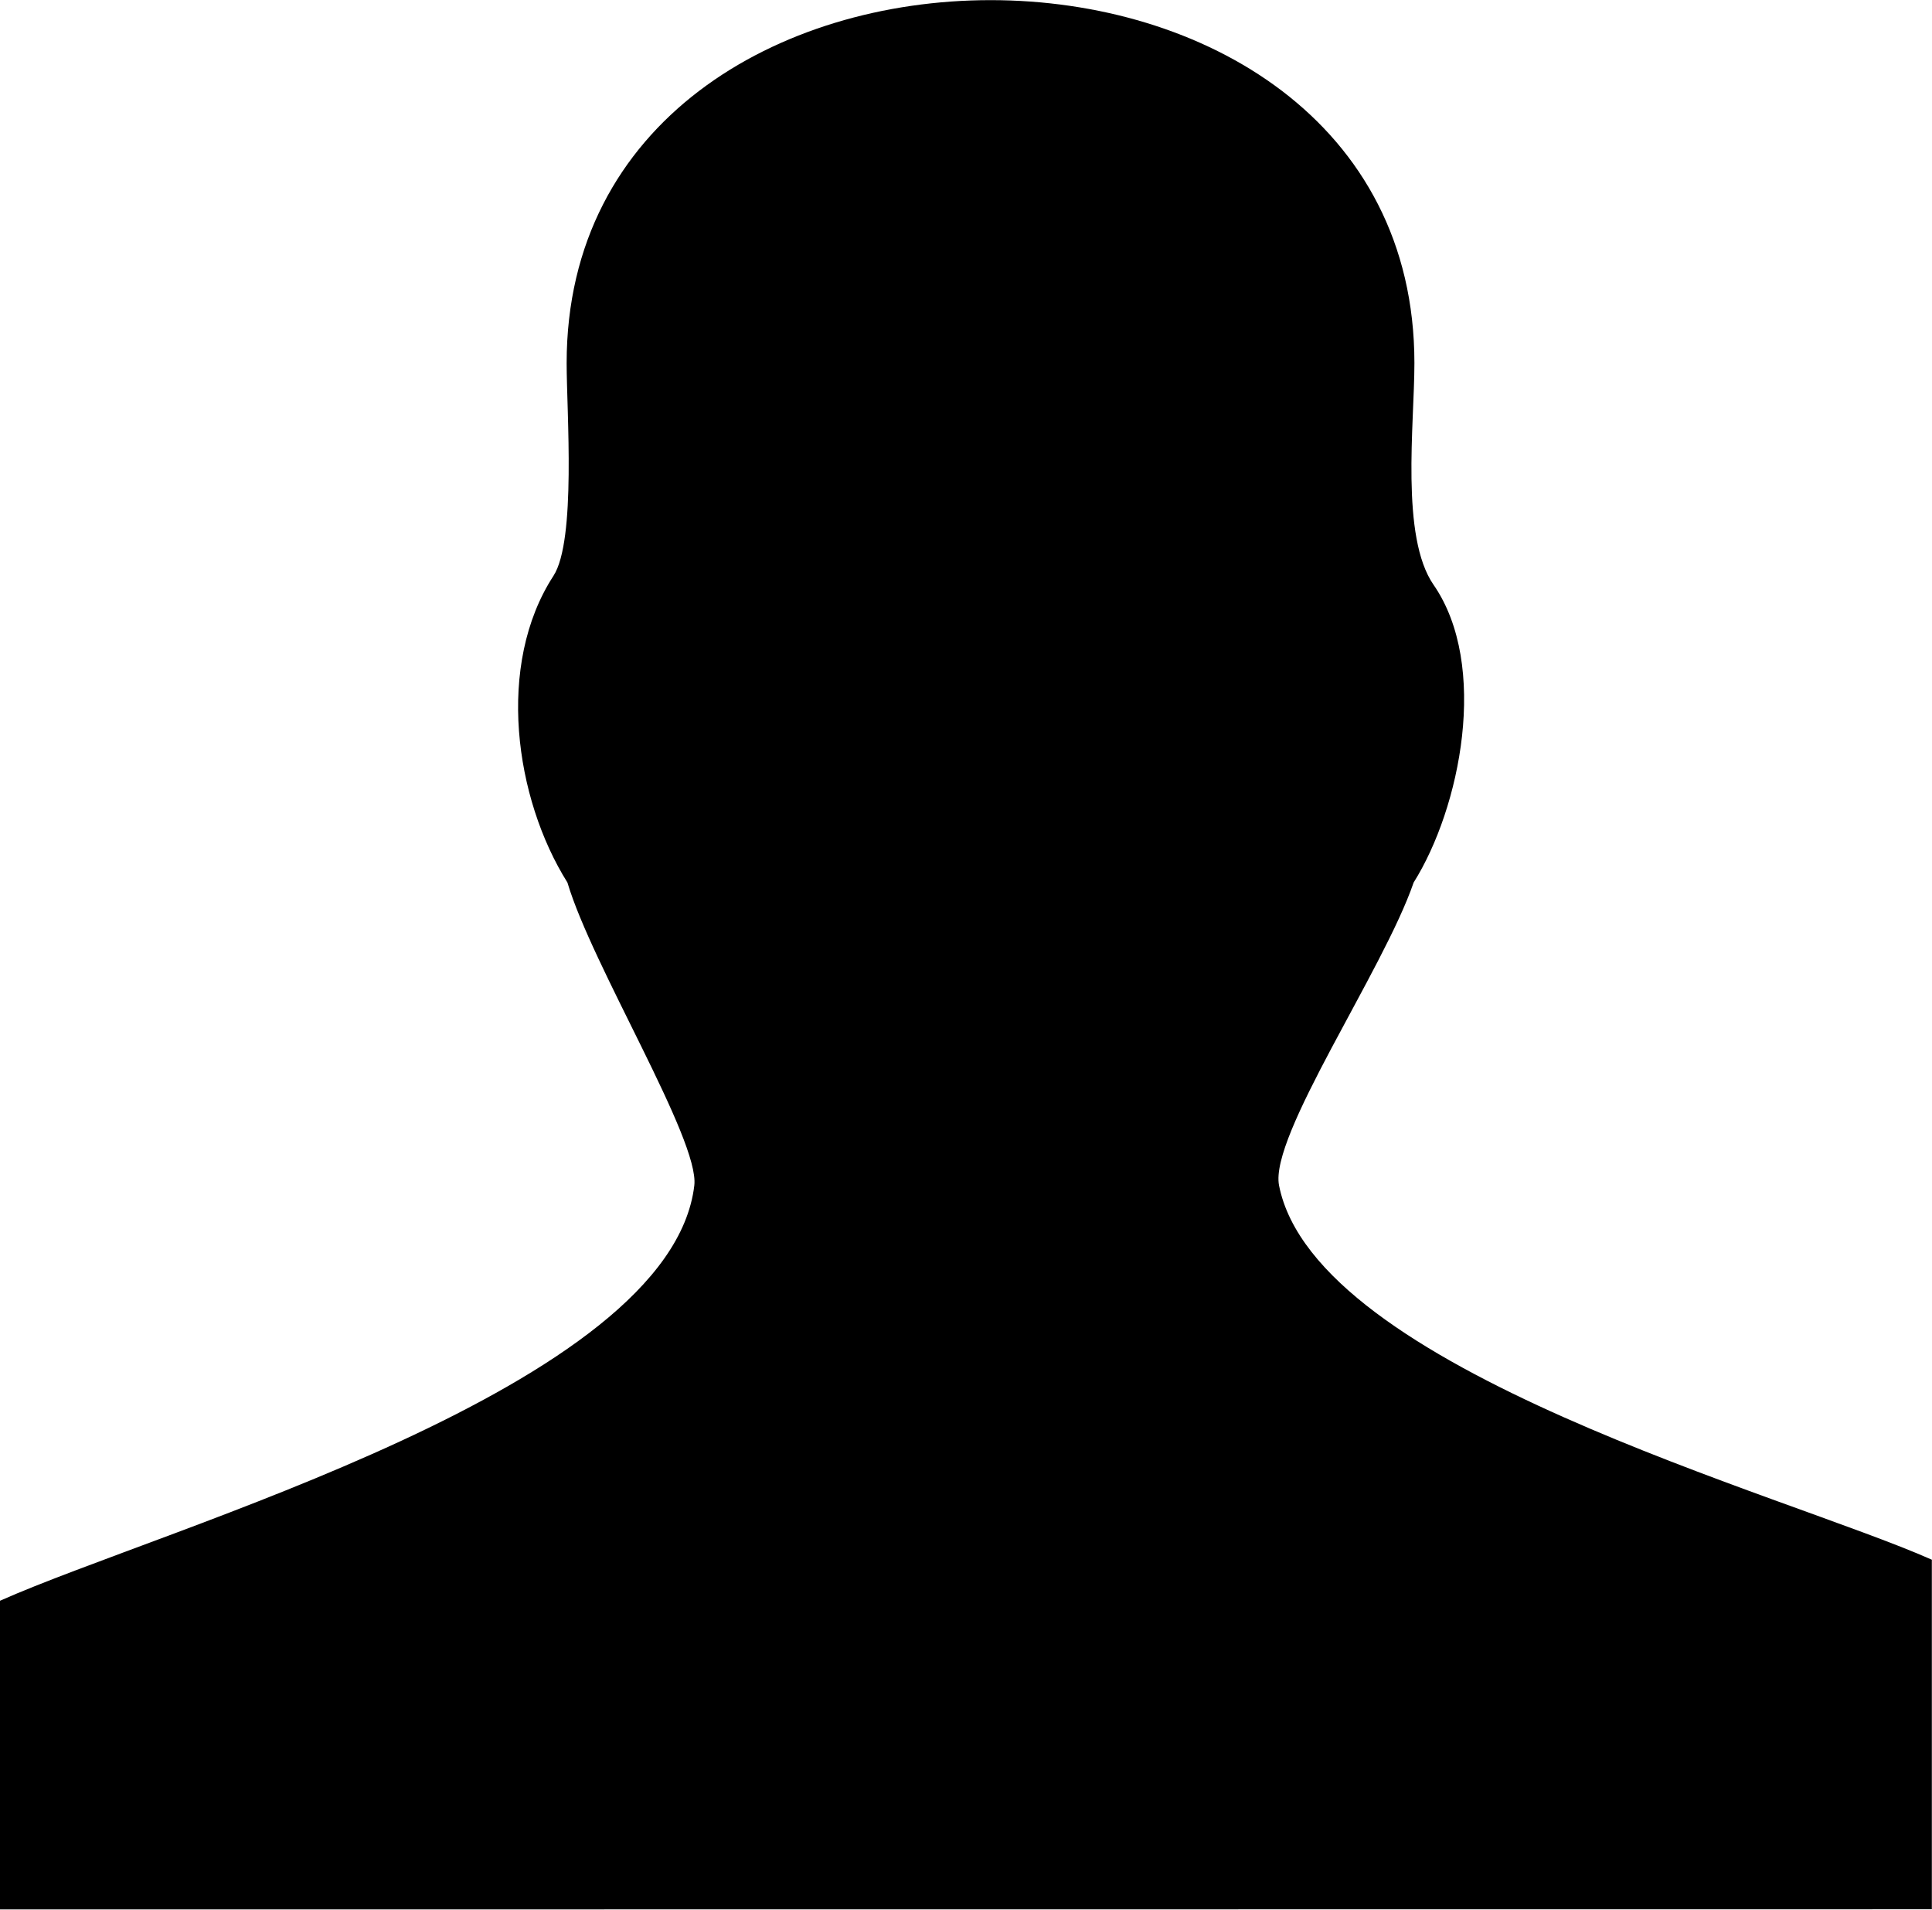
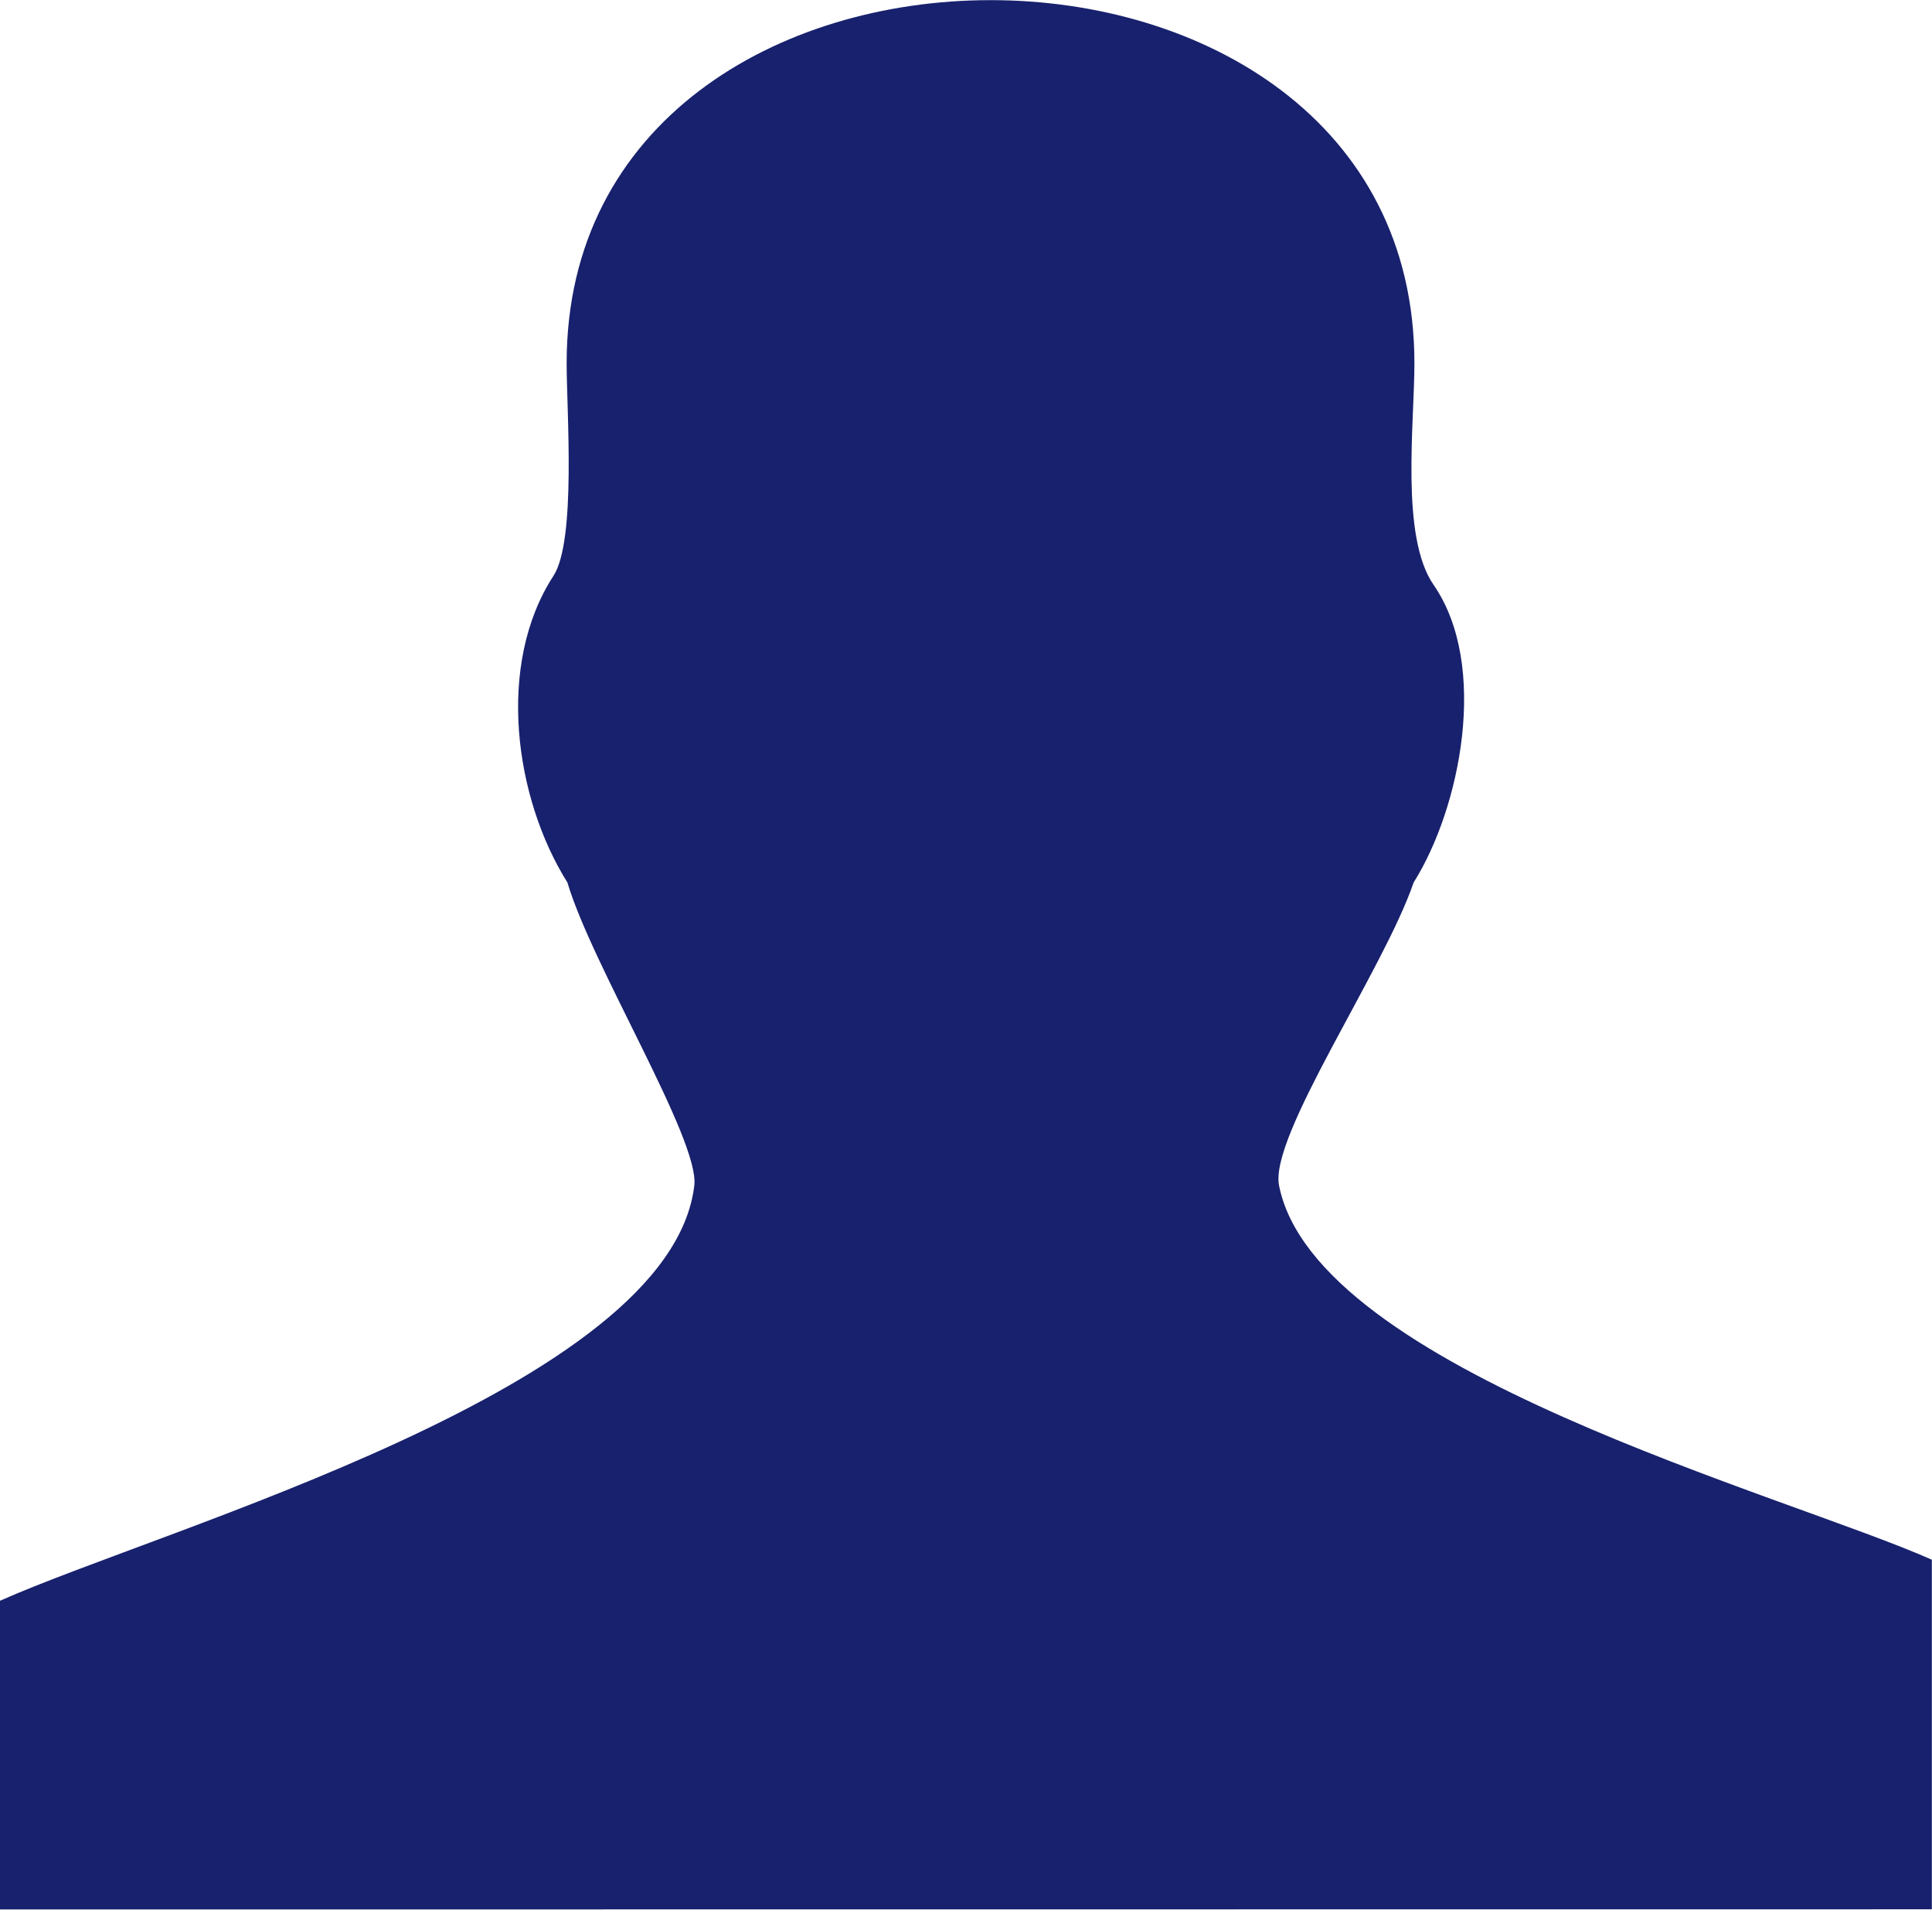
<svg xmlns="http://www.w3.org/2000/svg" version="1.1" id="Layer_1" x="0px" y="0px" viewBox="0 0 122.88 121.42" style="enable-background:new 0 0 122.88 121.42" xml:space="preserve">
  <style type="text/css">.st0{fill-rule:evenodd;clip-rule:evenodd;}</style>
-   <g>
+   <g fill="#18216d">
    <path class="st0" d="M0,121.42l0-19.63c10.5-4.67,42.65-13.56,44.16-26.41c0.34-2.9-6.5-13.96-8.07-19.26 c-3.36-5.35-4.56-13.85-0.89-19.5c1.46-2.25,0.84-10.44,0.84-13.53c0-30.77,53.92-30.78,53.92,0c0,3.89-0.9,11.04,1.22,14.1 c3.54,5.12,1.71,14.19-1.27,18.93c-1.91,5.57-9.18,16.11-8.56,19.26c2.31,11.74,32.13,19.63,41.52,23.8l0,22.23L0,121.42L0,121.42z" />
  </g>
</svg>
